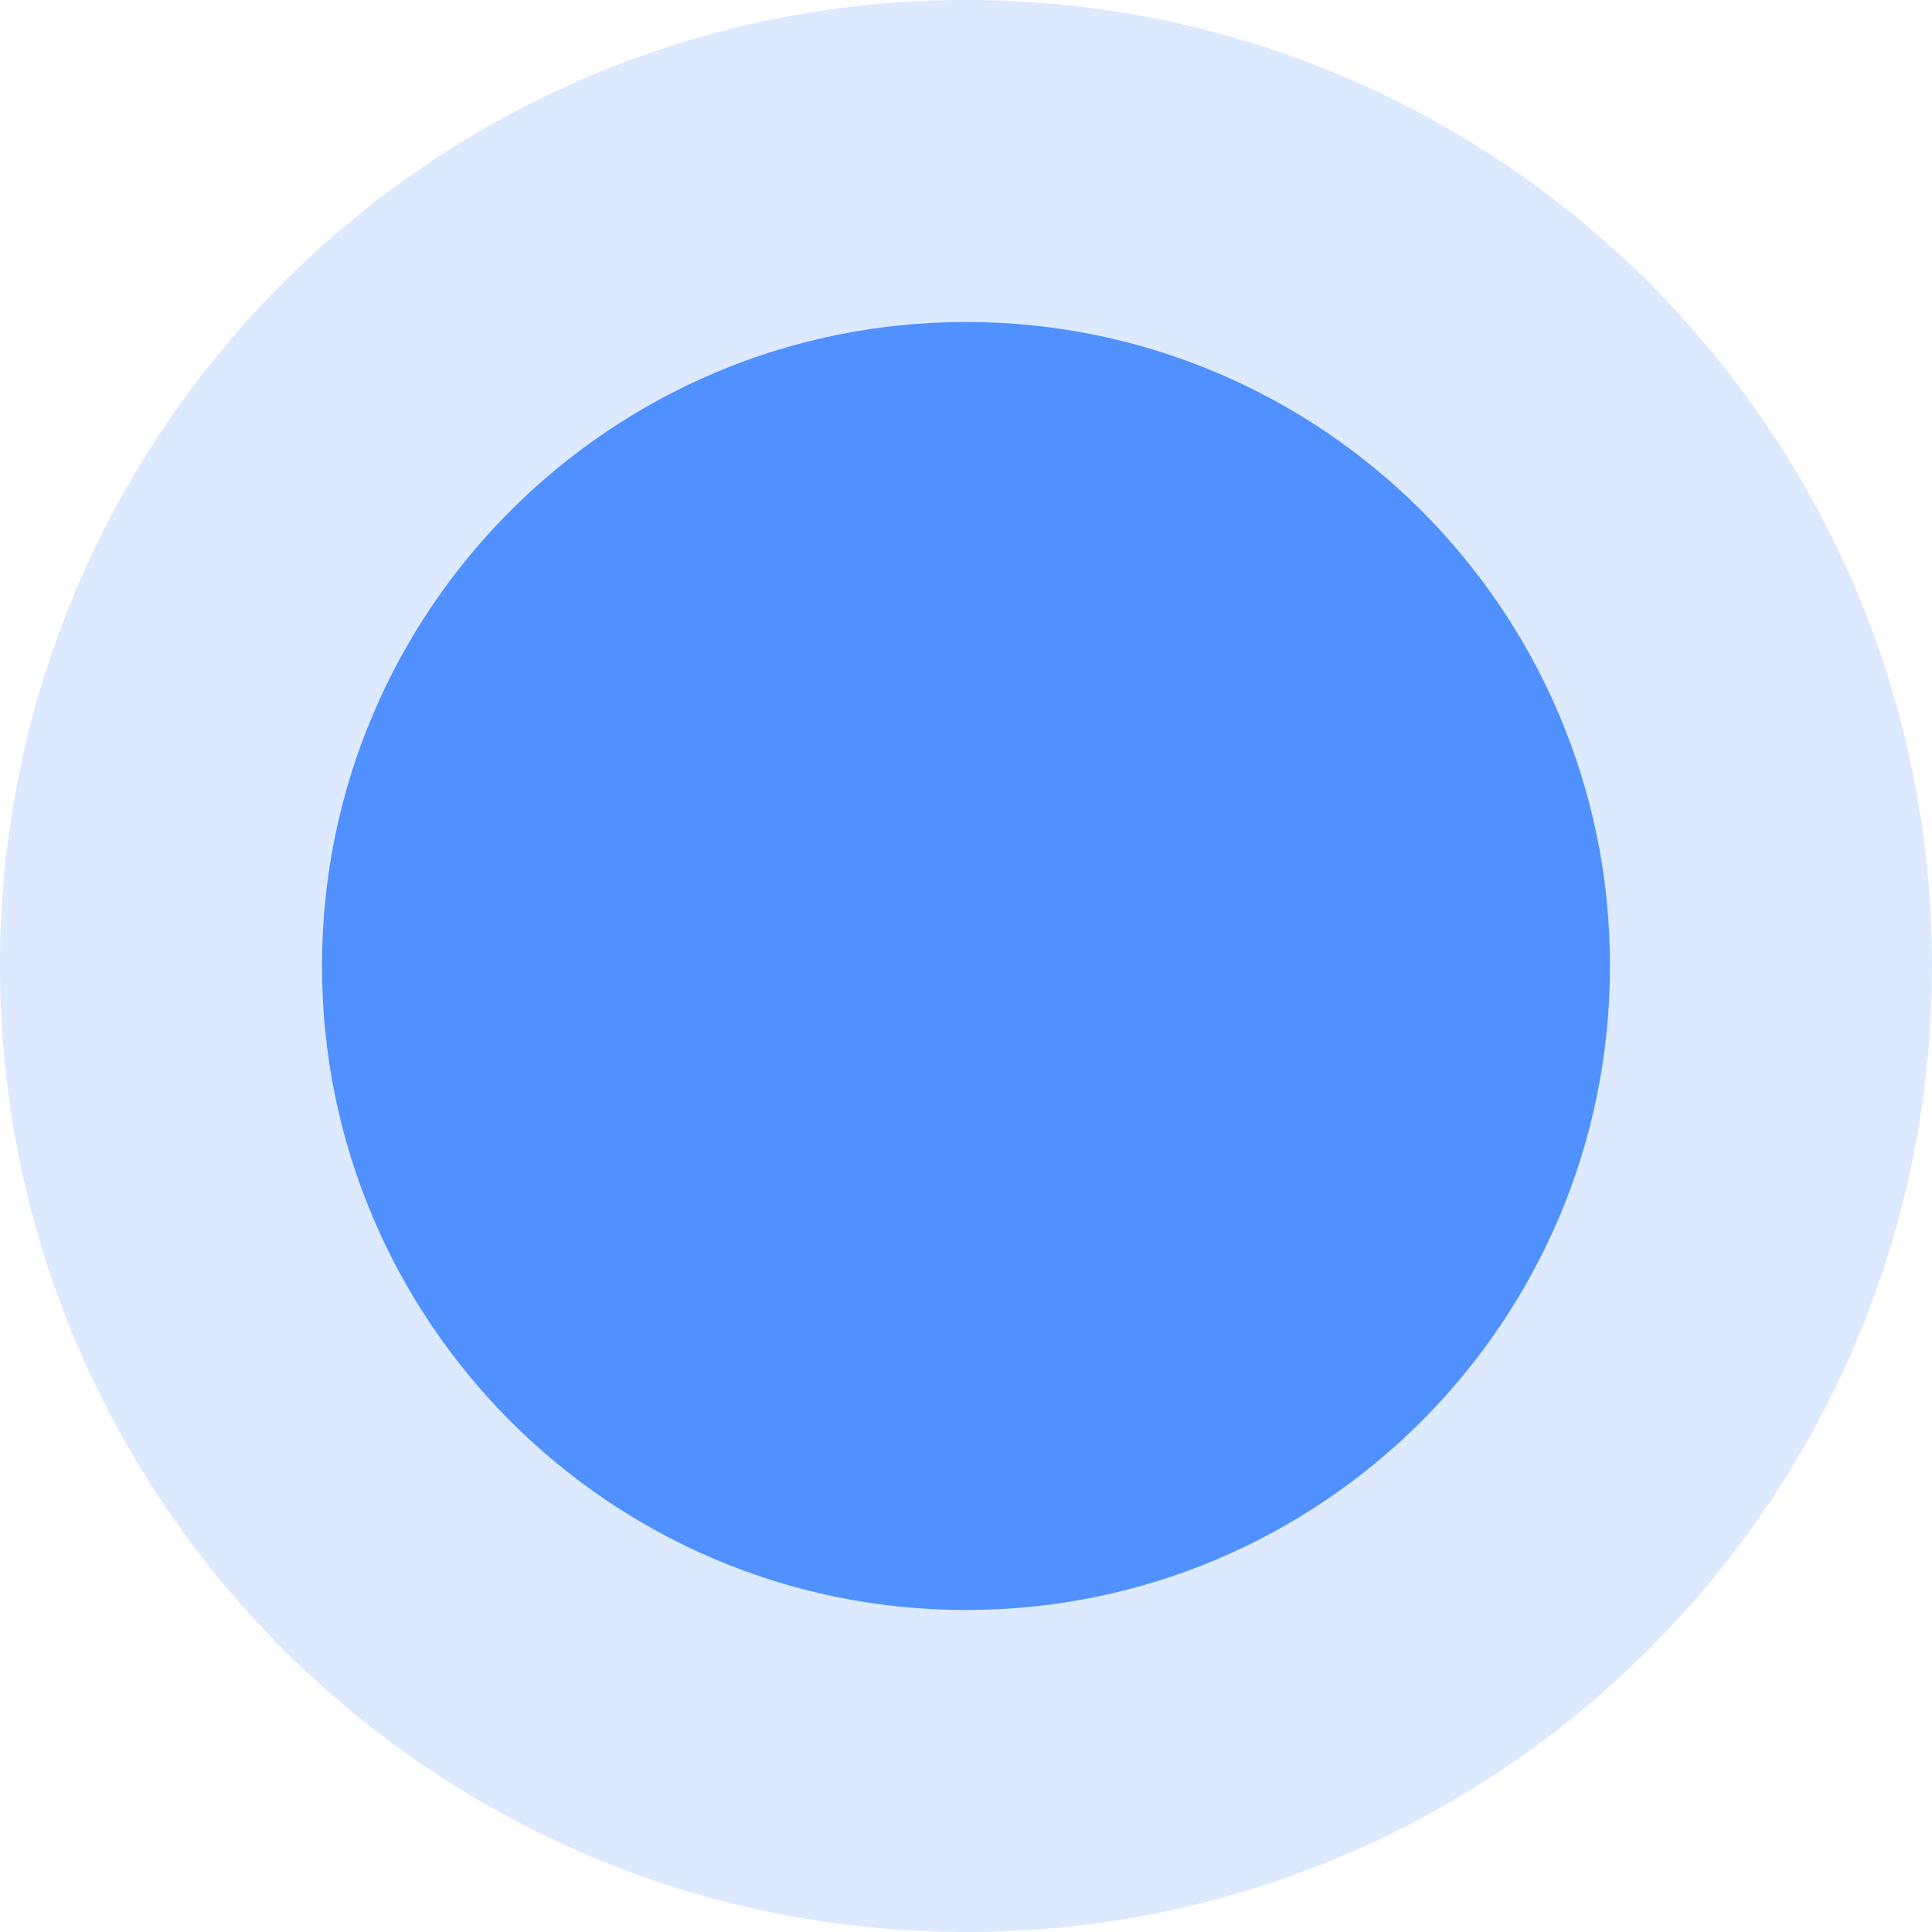
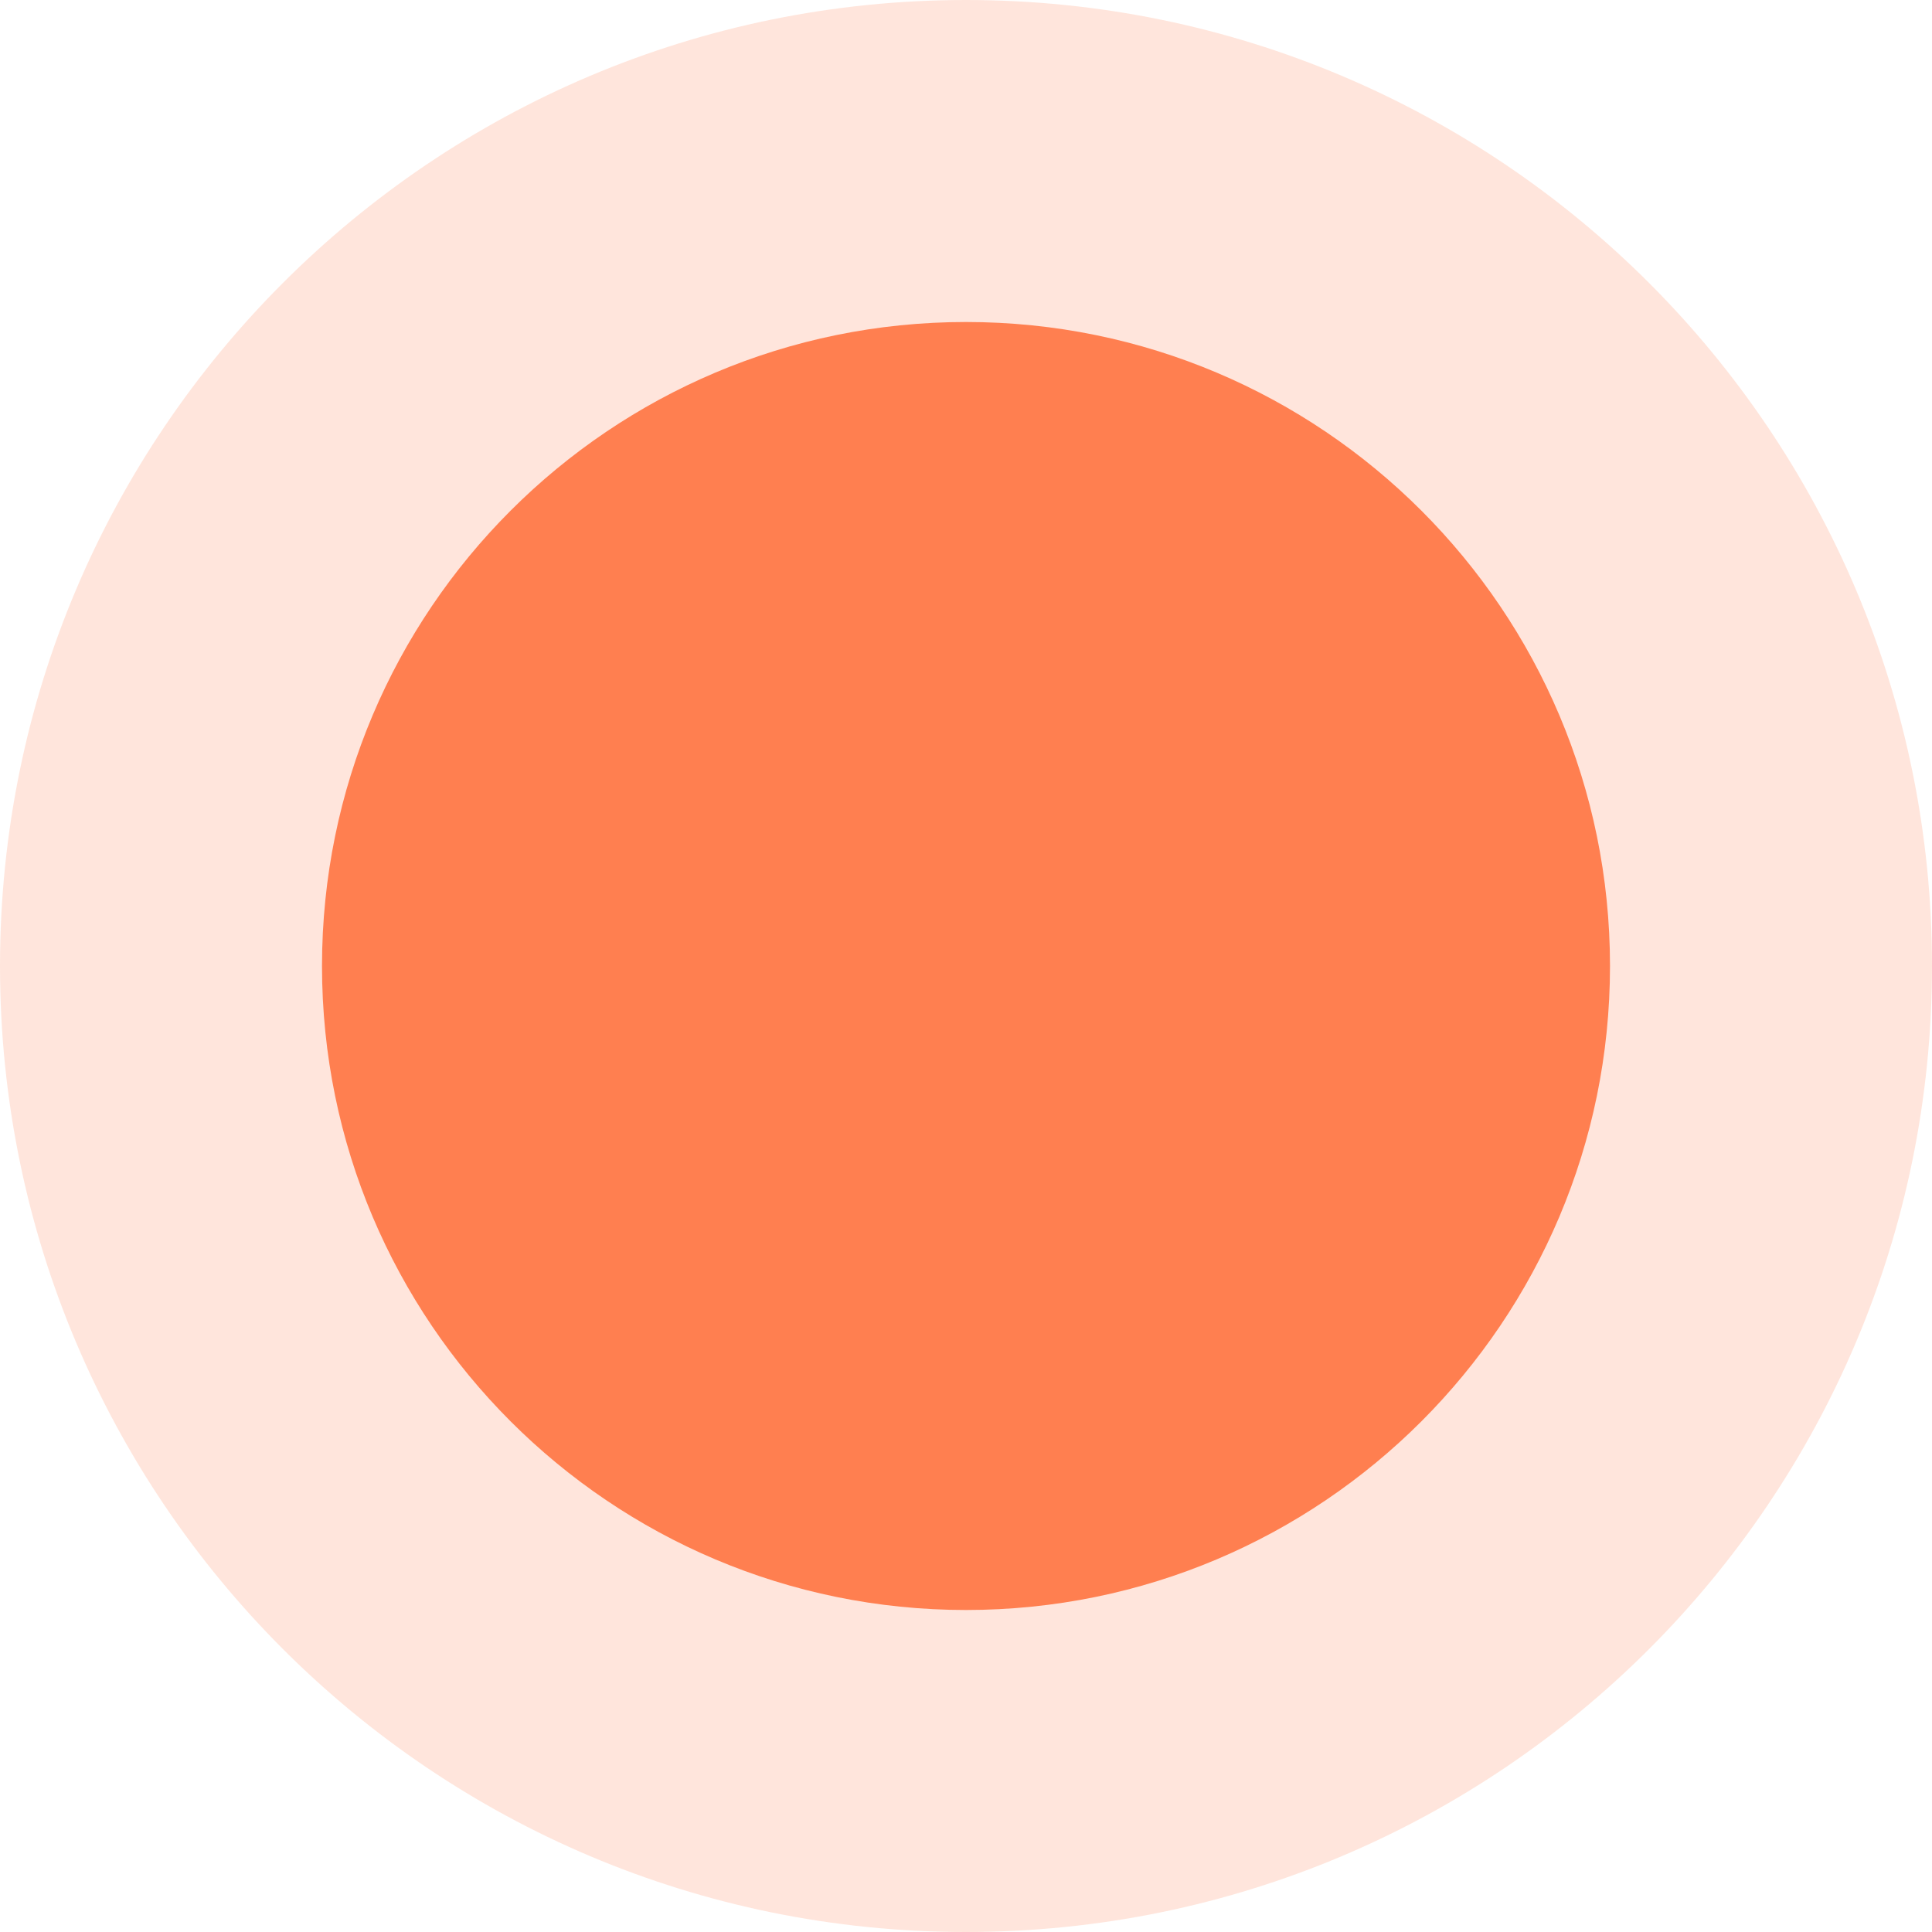
<svg xmlns="http://www.w3.org/2000/svg" width="24" height="24" viewBox="0 0 24 24" fill="none">
-   <circle opacity="0.2" cx="12" cy="12" r="12" fill="#5090FF" />
-   <circle cx="12" cy="12" r="8" fill="#5090FF" />
+   <circle opacity="0.2" cx="12" cy="12" r="12" fill="#FF7F50" />
+   <circle cx="12" cy="12" r="8" fill="#FF7F50" />
</svg>
